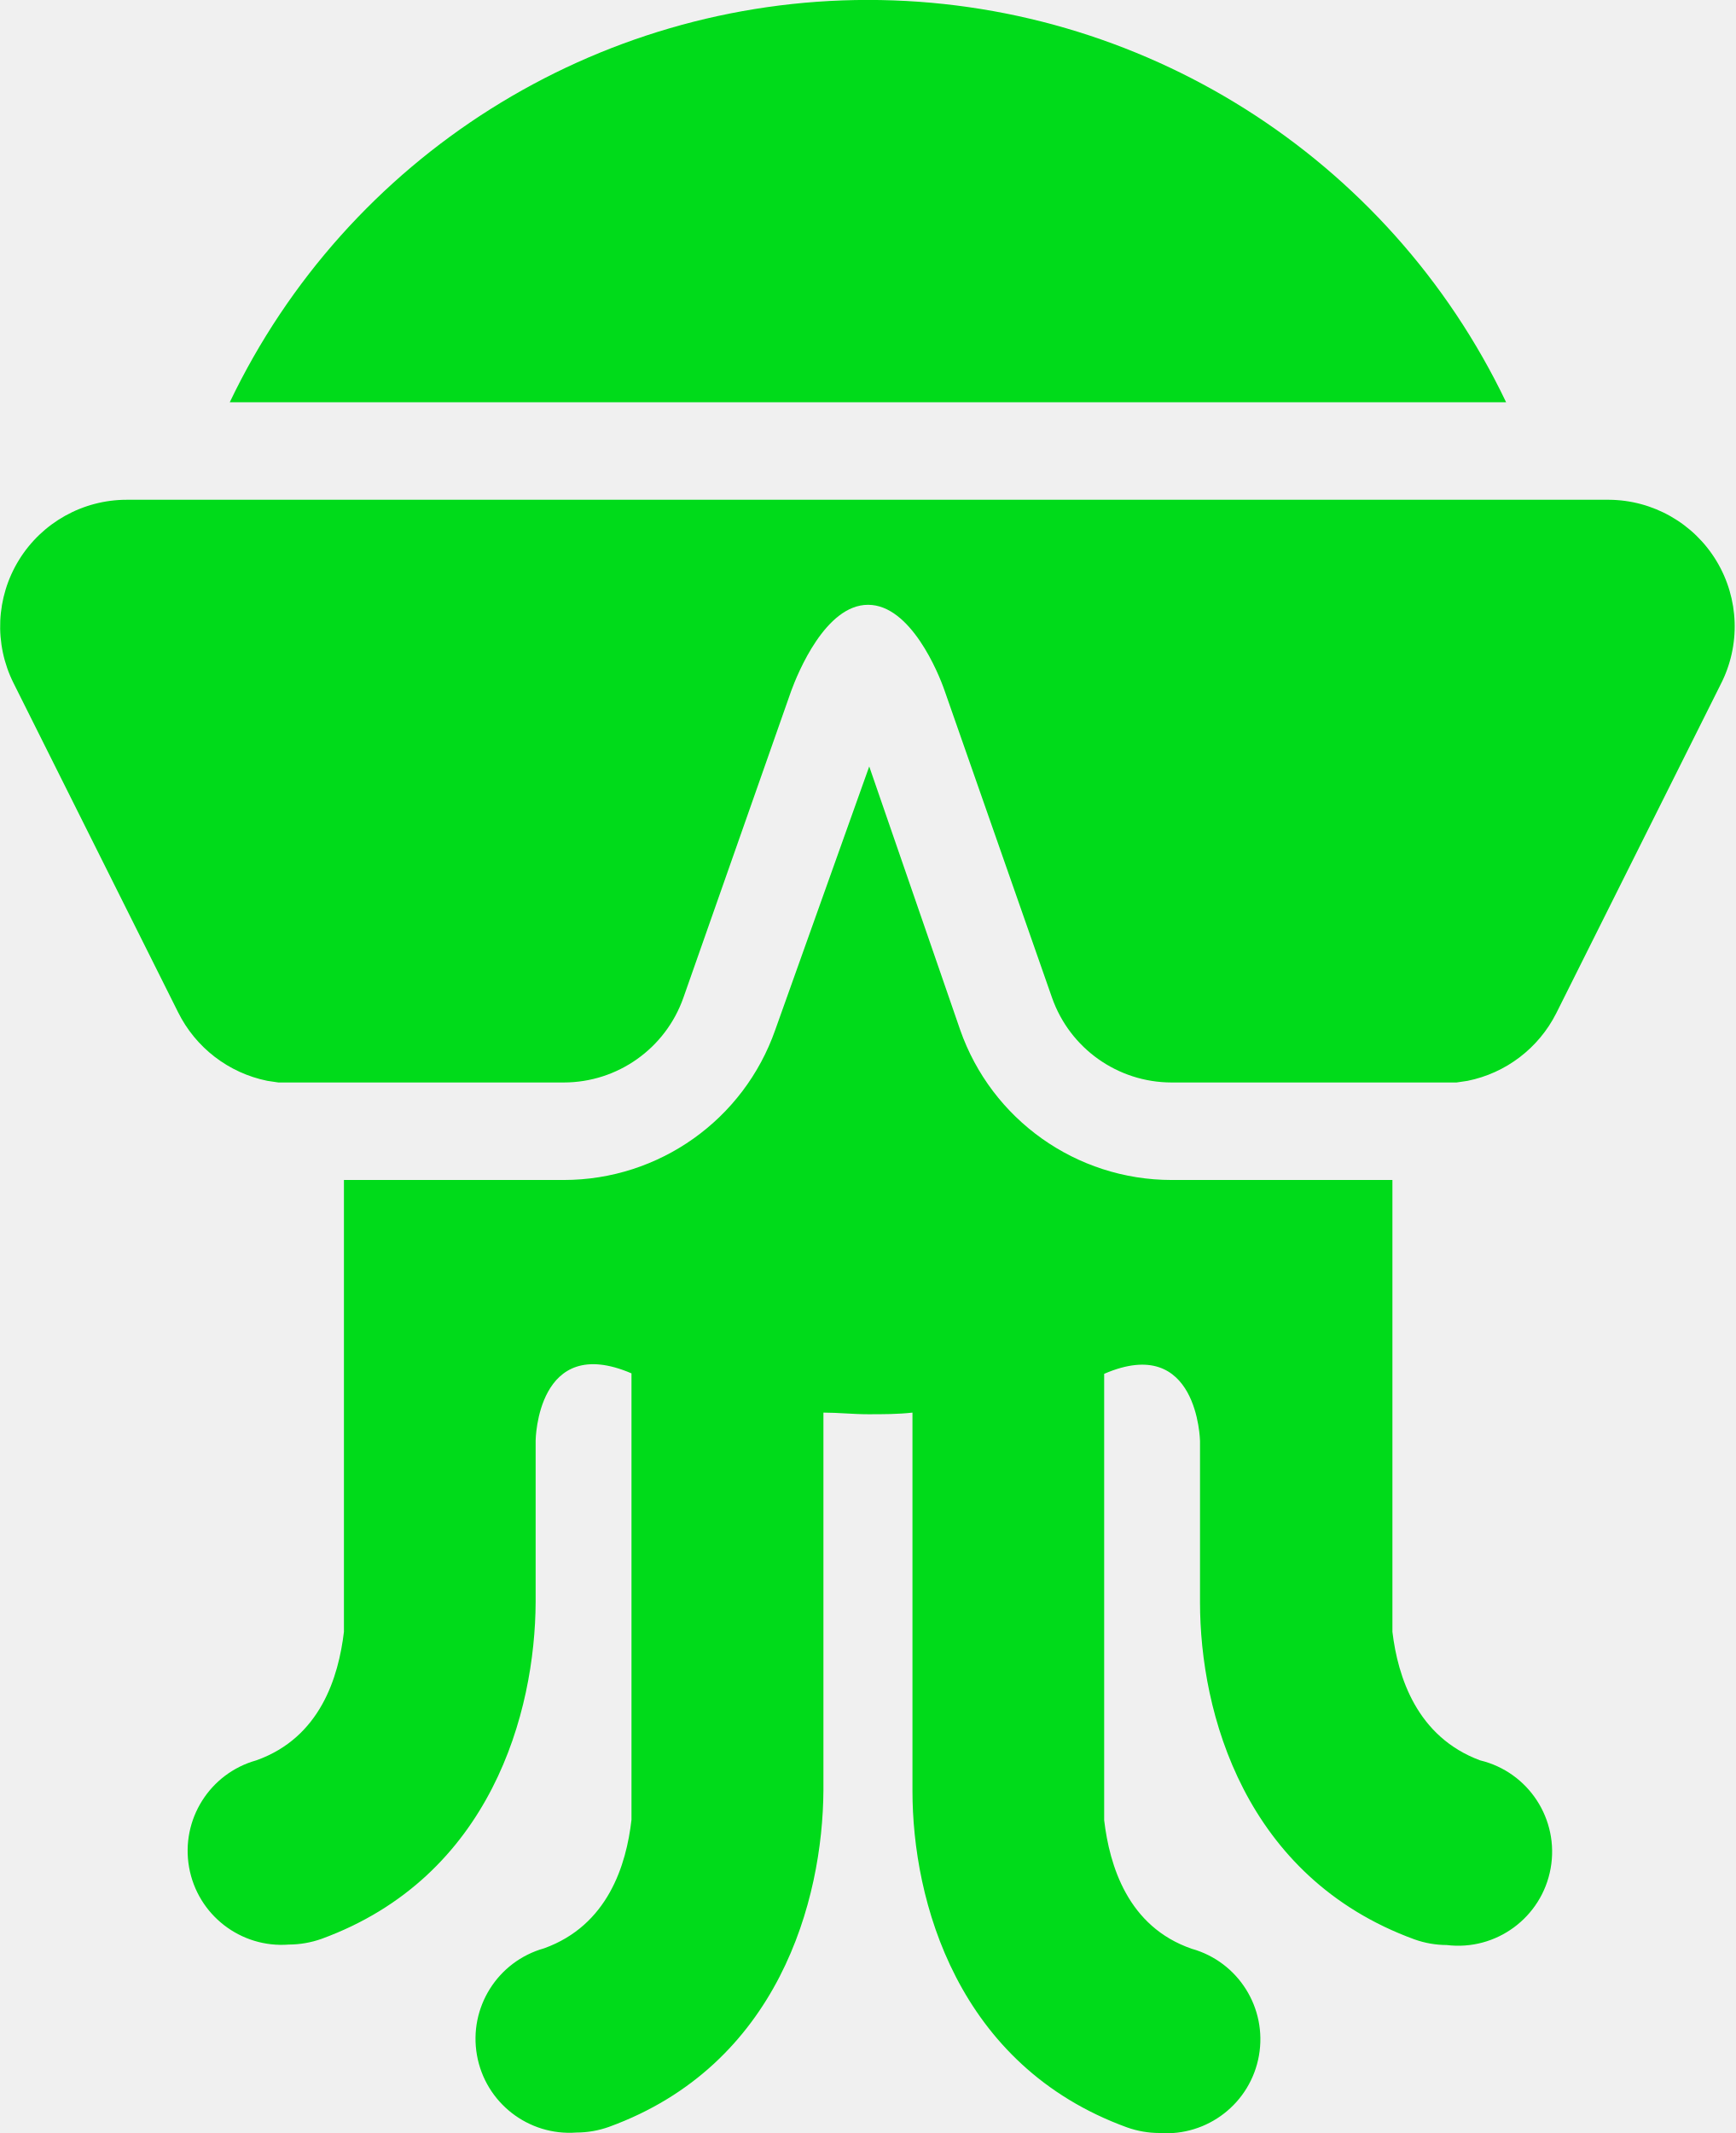
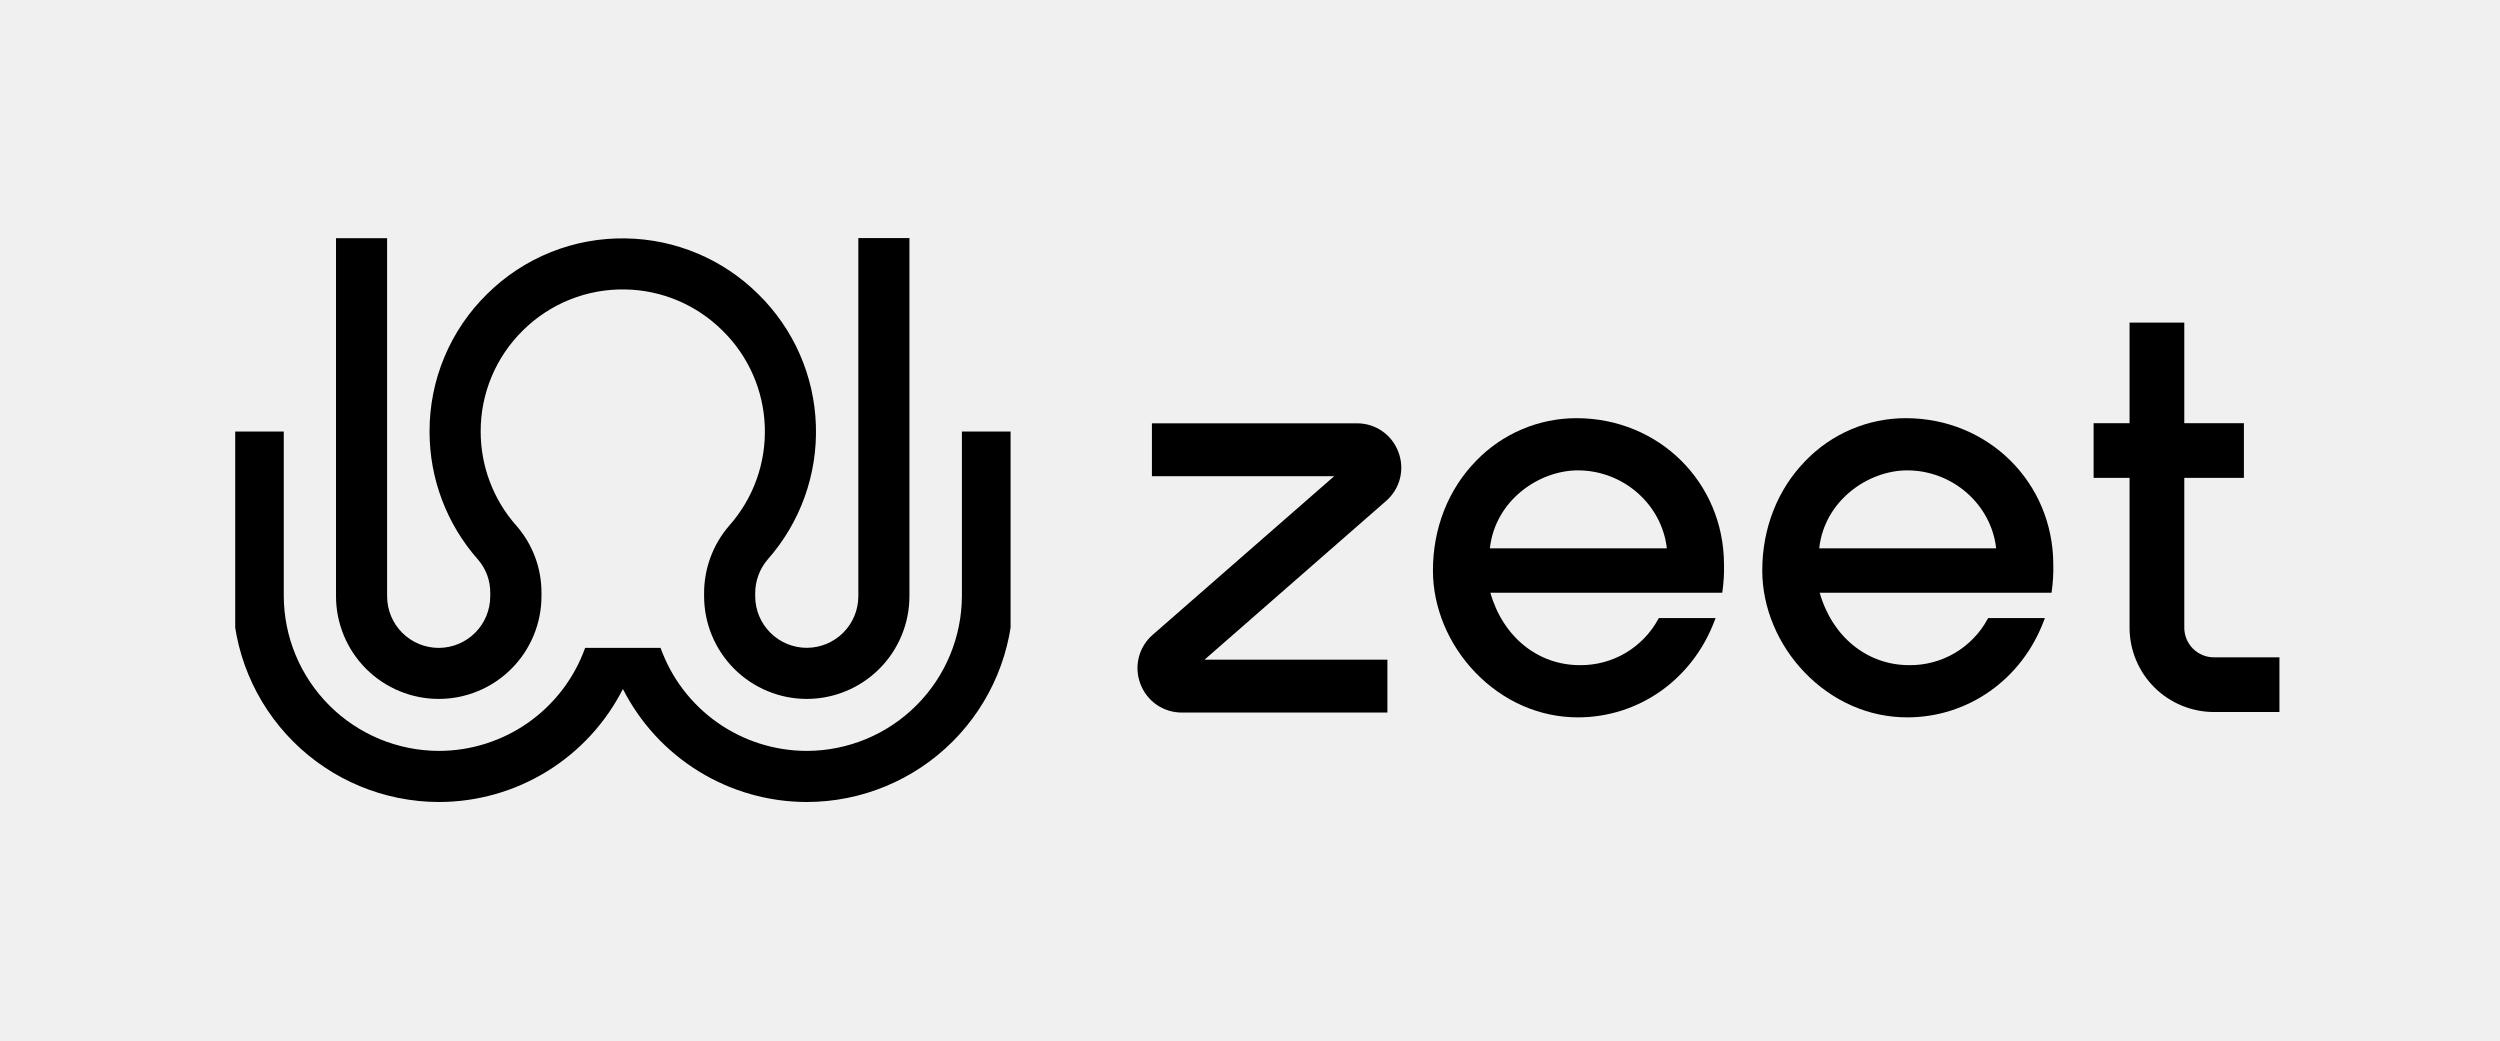
- <svg xmlns="http://www.w3.org/2000/svg" color="#00DB1A" viewBox="0 0 73.89 90.78" height="100%" fill="currentColor">
-   <g id="Layer_2" data-name="Layer 2">
-     <g id="Logo">
-       <g id="Icon">
-         <path d="M28.93,17.12H64.11a30.11,30.11,0,0,0-54.33,0H28.93Z" />
-         <path d="M63,74.92c-2.69-1-3.5-3.55-3.73-5.47V50.22H49.87a9.54,9.54,0,0,1-9-6.39L37,32.62,33,43.83a9.54,9.54,0,0,1-9,6.39H14.64V69.45c-.23,1.92-1,4.5-3.73,5.47a4,4,0,0,0,1.39,7.84,4.22,4.22,0,0,0,1.38-.24c7.23-2.64,9.1-9.66,9.12-14.34V61.31s.05-4.59,4.08-2.86v19c-.22,1.92-1,4.49-3.72,5.47a4,4,0,0,0,1.38,7.84,4.13,4.13,0,0,0,1.38-.24c7.23-2.63,9.1-9.65,9.13-14.32V60.12c.63,0,1.26.07,1.9.07s1.27,0,1.89-.07v16.1c0,4.67,1.9,11.69,9.13,14.32a4.13,4.13,0,0,0,1.38.24,4,4,0,0,0,1.38-7.84C48,82,47.23,79.39,47,77.47v-19c4-1.73,4.08,2.86,4.08,2.86v6.87c0,4.68,1.89,11.7,9.13,14.34a4.12,4.12,0,0,0,1.37.24A4,4,0,0,0,63,74.92Z" />
-         <path d="M68.49,21.27H5.4A5.39,5.39,0,0,0,.58,29.08l7,14A5.45,5.45,0,0,0,11.38,46h0l.47.07h.09l.49,0H24a5.4,5.4,0,0,0,5.09-3.61L33.68,29.4c.28-.76,1.46-3.66,3.27-3.66s3,2.9,3.26,3.66l4.57,13.06a5.4,5.4,0,0,0,5.09,3.61H61.46l.49,0H62l.47-.07a5.43,5.43,0,0,0,3.77-2.87l7-14A5.39,5.39,0,0,0,68.49,21.27Z" />
-       </g>
+ <svg xmlns="http://www.w3.org/2000/svg" width="1596" height="664" viewBox="0 0 1596 664" fill="none">
+   <g clip-path="url(#clip0_4495_21825)">
+     <path d="M280.13 446.193C297.507 446.172 314.166 439.261 326.453 426.973C338.74 414.686 345.653 398.026 345.673 380.649V378.537C345.755 362.746 340.051 347.471 329.641 335.597C314.956 319.013 306.854 297.625 306.866 275.475C306.833 263.434 309.213 251.508 313.867 240.403C318.52 229.297 325.352 219.238 333.959 210.817C342.528 202.351 352.705 195.686 363.889 191.214C375.074 186.742 387.04 184.555 399.083 184.78C422.368 185.162 444.603 194.536 461.132 210.941C477.798 227.207 487.519 249.294 488.257 272.57C489.021 295.637 480.94 318.123 465.668 335.426C455.15 347.504 449.4 363.003 449.496 379.018V380.571C449.496 397.962 456.399 414.641 468.688 426.945C480.978 439.249 497.649 446.172 515.039 446.193C532.416 446.172 549.076 439.261 561.363 426.973C573.65 414.686 580.562 398.026 580.583 380.649V152H547.959V380.649C547.951 389.378 544.48 397.746 538.308 403.918C532.136 410.089 523.768 413.561 515.039 413.569C506.311 413.561 497.943 410.089 491.771 403.918C485.599 397.746 482.128 389.378 482.12 380.649V379.096C482.03 371.025 484.885 363.199 490.152 357.083C510.91 333.559 521.897 302.994 520.865 271.638C519.886 239.966 506.686 209.902 484.031 187.747C461.533 165.449 431.284 152.712 399.612 152.202C383.234 151.879 366.958 154.847 351.747 160.928C336.537 167.01 322.701 176.082 311.06 187.607C299.356 199.055 290.066 212.733 283.739 227.833C277.412 242.934 274.177 259.15 274.226 275.522C274.208 305.647 285.228 334.734 305.203 357.284C310.31 363.195 313.073 370.773 312.971 378.583V380.696C312.963 389.424 309.492 397.793 303.32 403.965C297.149 410.136 288.78 413.607 280.052 413.615C271.324 413.607 262.955 410.136 256.783 403.965C250.612 397.793 247.141 389.424 247.133 380.696V152.047H214.508V380.696C214.537 398.079 221.464 414.741 233.767 427.021C246.071 439.302 262.746 446.197 280.13 446.193Z" fill="black" />
+     <path d="M614.08 275.49V380.292C614.051 406.562 603.602 431.747 585.027 450.323C566.451 468.898 541.265 479.347 514.995 479.376C494.567 479.351 474.645 473.022 457.948 461.252C441.252 449.483 428.595 432.846 421.705 413.614H373.546C366.654 432.847 353.994 449.484 337.294 461.254C320.595 473.023 300.67 479.352 280.24 479.376C253.972 479.343 228.789 468.893 210.214 450.318C191.639 431.743 181.189 406.56 181.156 380.292V275.49H148.532V380.292C148.573 415.21 162.463 448.687 187.154 473.379C211.845 498.07 245.322 511.959 280.24 512C304.565 511.98 328.41 505.228 349.133 492.491C369.857 479.755 386.651 461.531 397.657 439.839C408.665 461.529 425.46 479.751 446.183 492.487C466.906 505.223 490.749 511.976 515.073 512C549.993 511.963 583.472 498.075 608.164 473.383C632.856 448.691 646.745 415.212 646.782 380.292V275.49H614.08Z" fill="black" />
+   </g>
+   <g clip-path="url(#clip1_4495_21825)">
+     <g clip-path="url(#clip2_4495_21825)">
+       <path d="M1006.33 266.958C994.403 266.976 982.603 269.389 971.629 274.052C960.655 278.716 950.73 285.535 942.444 294.106C924.604 312.269 914.784 337.168 914.784 364.213C914.784 387.715 924.642 411.425 941.836 429.278C959.637 447.777 982.899 457.965 1007.31 457.965C1046.2 457.965 1080.43 433.777 1094.55 396.338L1095.21 394.593H1058.98L1058.62 395.265C1053.73 404.226 1046.5 411.695 1037.7 416.88C1028.9 422.06 1018.85 424.742 1008.63 424.637C981.734 424.637 959.469 406.538 951.448 378.407H1099.48L1099.63 377.295C1100.42 371.669 1100.74 365.988 1100.6 360.309C1100.5 308.003 1059.12 266.958 1006.33 266.958ZM951.138 350.057C954.515 319.276 982.679 300.285 1007.31 300.285C1036.3 300.285 1060.97 322.029 1064.11 350.057H951.138Z" fill="black" />
+       <path d="M1216.58 266.958C1204.66 266.975 1192.85 269.387 1181.88 274.051C1170.9 278.714 1160.97 285.534 1152.69 294.106C1134.86 312.269 1125.03 337.168 1125.03 364.213C1125.03 387.715 1134.88 411.425 1152.08 429.278C1169.89 447.777 1193.14 457.965 1217.55 457.965C1256.44 457.965 1290.69 433.777 1304.79 396.338L1305.45 394.593H1269.22L1268.86 395.265C1263.98 404.228 1256.75 411.698 1247.96 416.88C1239.15 422.062 1229.1 424.744 1218.89 424.637C1191.98 424.637 1169.72 406.538 1161.69 378.407H1309.69L1309.85 377.295C1310.63 371.669 1310.96 365.988 1310.82 360.309C1310.71 308.003 1269.33 266.958 1216.58 266.958ZM1161.38 350.057C1164.77 319.276 1192.92 300.285 1217.55 300.285C1246.55 300.285 1271.22 322.029 1274.35 350.057H1161.38Z" fill="black" />
+       <path d="M882.378 275.217C877.629 271.942 871.989 270.205 866.219 270.239H735.385V303.994H851.755L735.902 405.231C731.53 409.005 728.427 414.033 727.015 419.632C725.605 425.229 725.953 431.123 728.011 436.516C730.01 441.929 733.623 446.599 738.361 449.896C743.11 453.181 748.757 454.923 754.532 454.886H885.716V421.132H768.983L884.849 319.83C889.219 316.059 892.322 311.035 893.737 305.441C895.148 299.844 894.796 293.948 892.728 288.558C890.726 283.157 887.114 278.5 882.378 275.217V275.217Z" fill="black" />
+       <path d="M1413.33 419.645C1408.32 419.632 1403.52 417.635 1399.98 414.093C1396.44 410.551 1394.45 405.751 1394.45 400.745V305.08H1432.51V270.175H1394.45V205.95H1359.51V270.175H1336.56V305.08H1359.51V400.745C1359.53 415.01 1365.21 428.686 1375.3 438.772C1385.4 448.859 1399.08 454.533 1413.36 454.55H1455.19V419.645H1413.33Z" fill="black" />
    </g>
  </g>
+   <defs>
+     <clipPath id="clip0_4495_21825">
+       <rect width="495" height="360" fill="white" transform="translate(150.158 152)" />
+     </clipPath>
+     <clipPath id="clip1_4495_21825">
+       <rect width="729" height="360" fill="white" transform="translate(726.16 152)" />
+     </clipPath>
+     <clipPath id="clip2_4495_21825">
+       <rect width="729" height="252" fill="white" transform="translate(726.16 206.001)" />
+     </clipPath>
+   </defs>
</svg>
